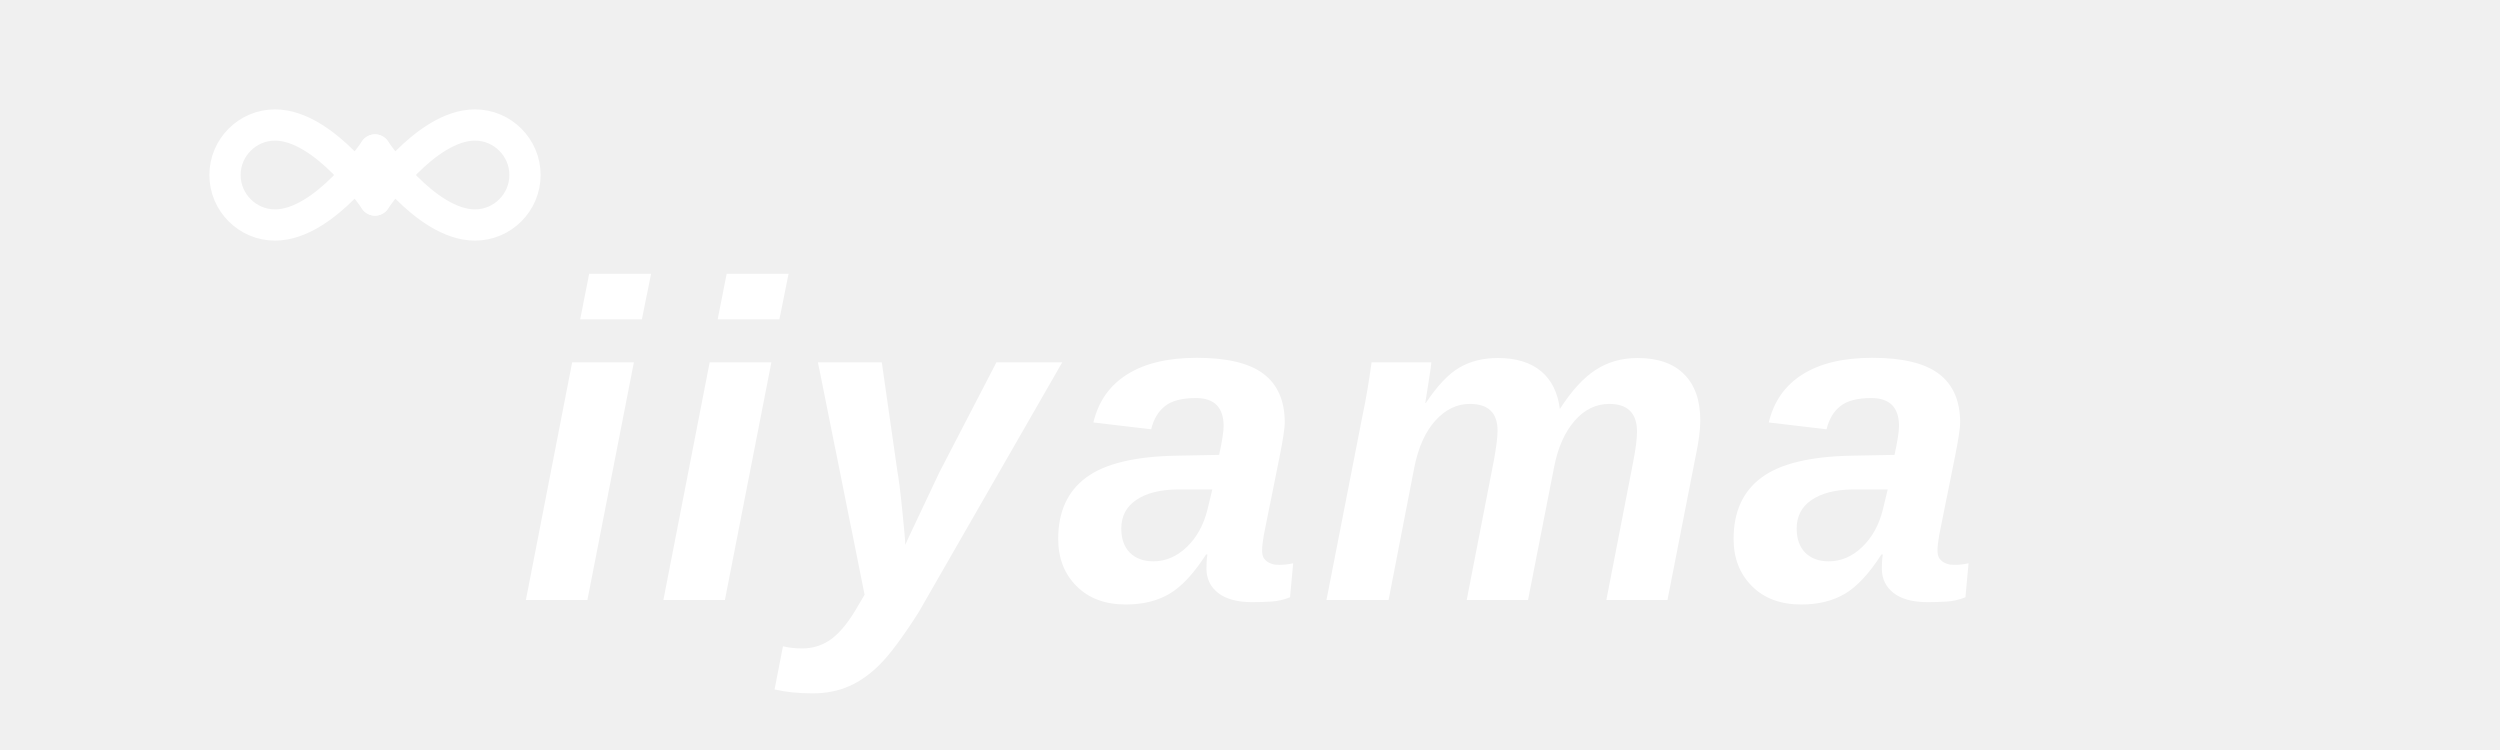
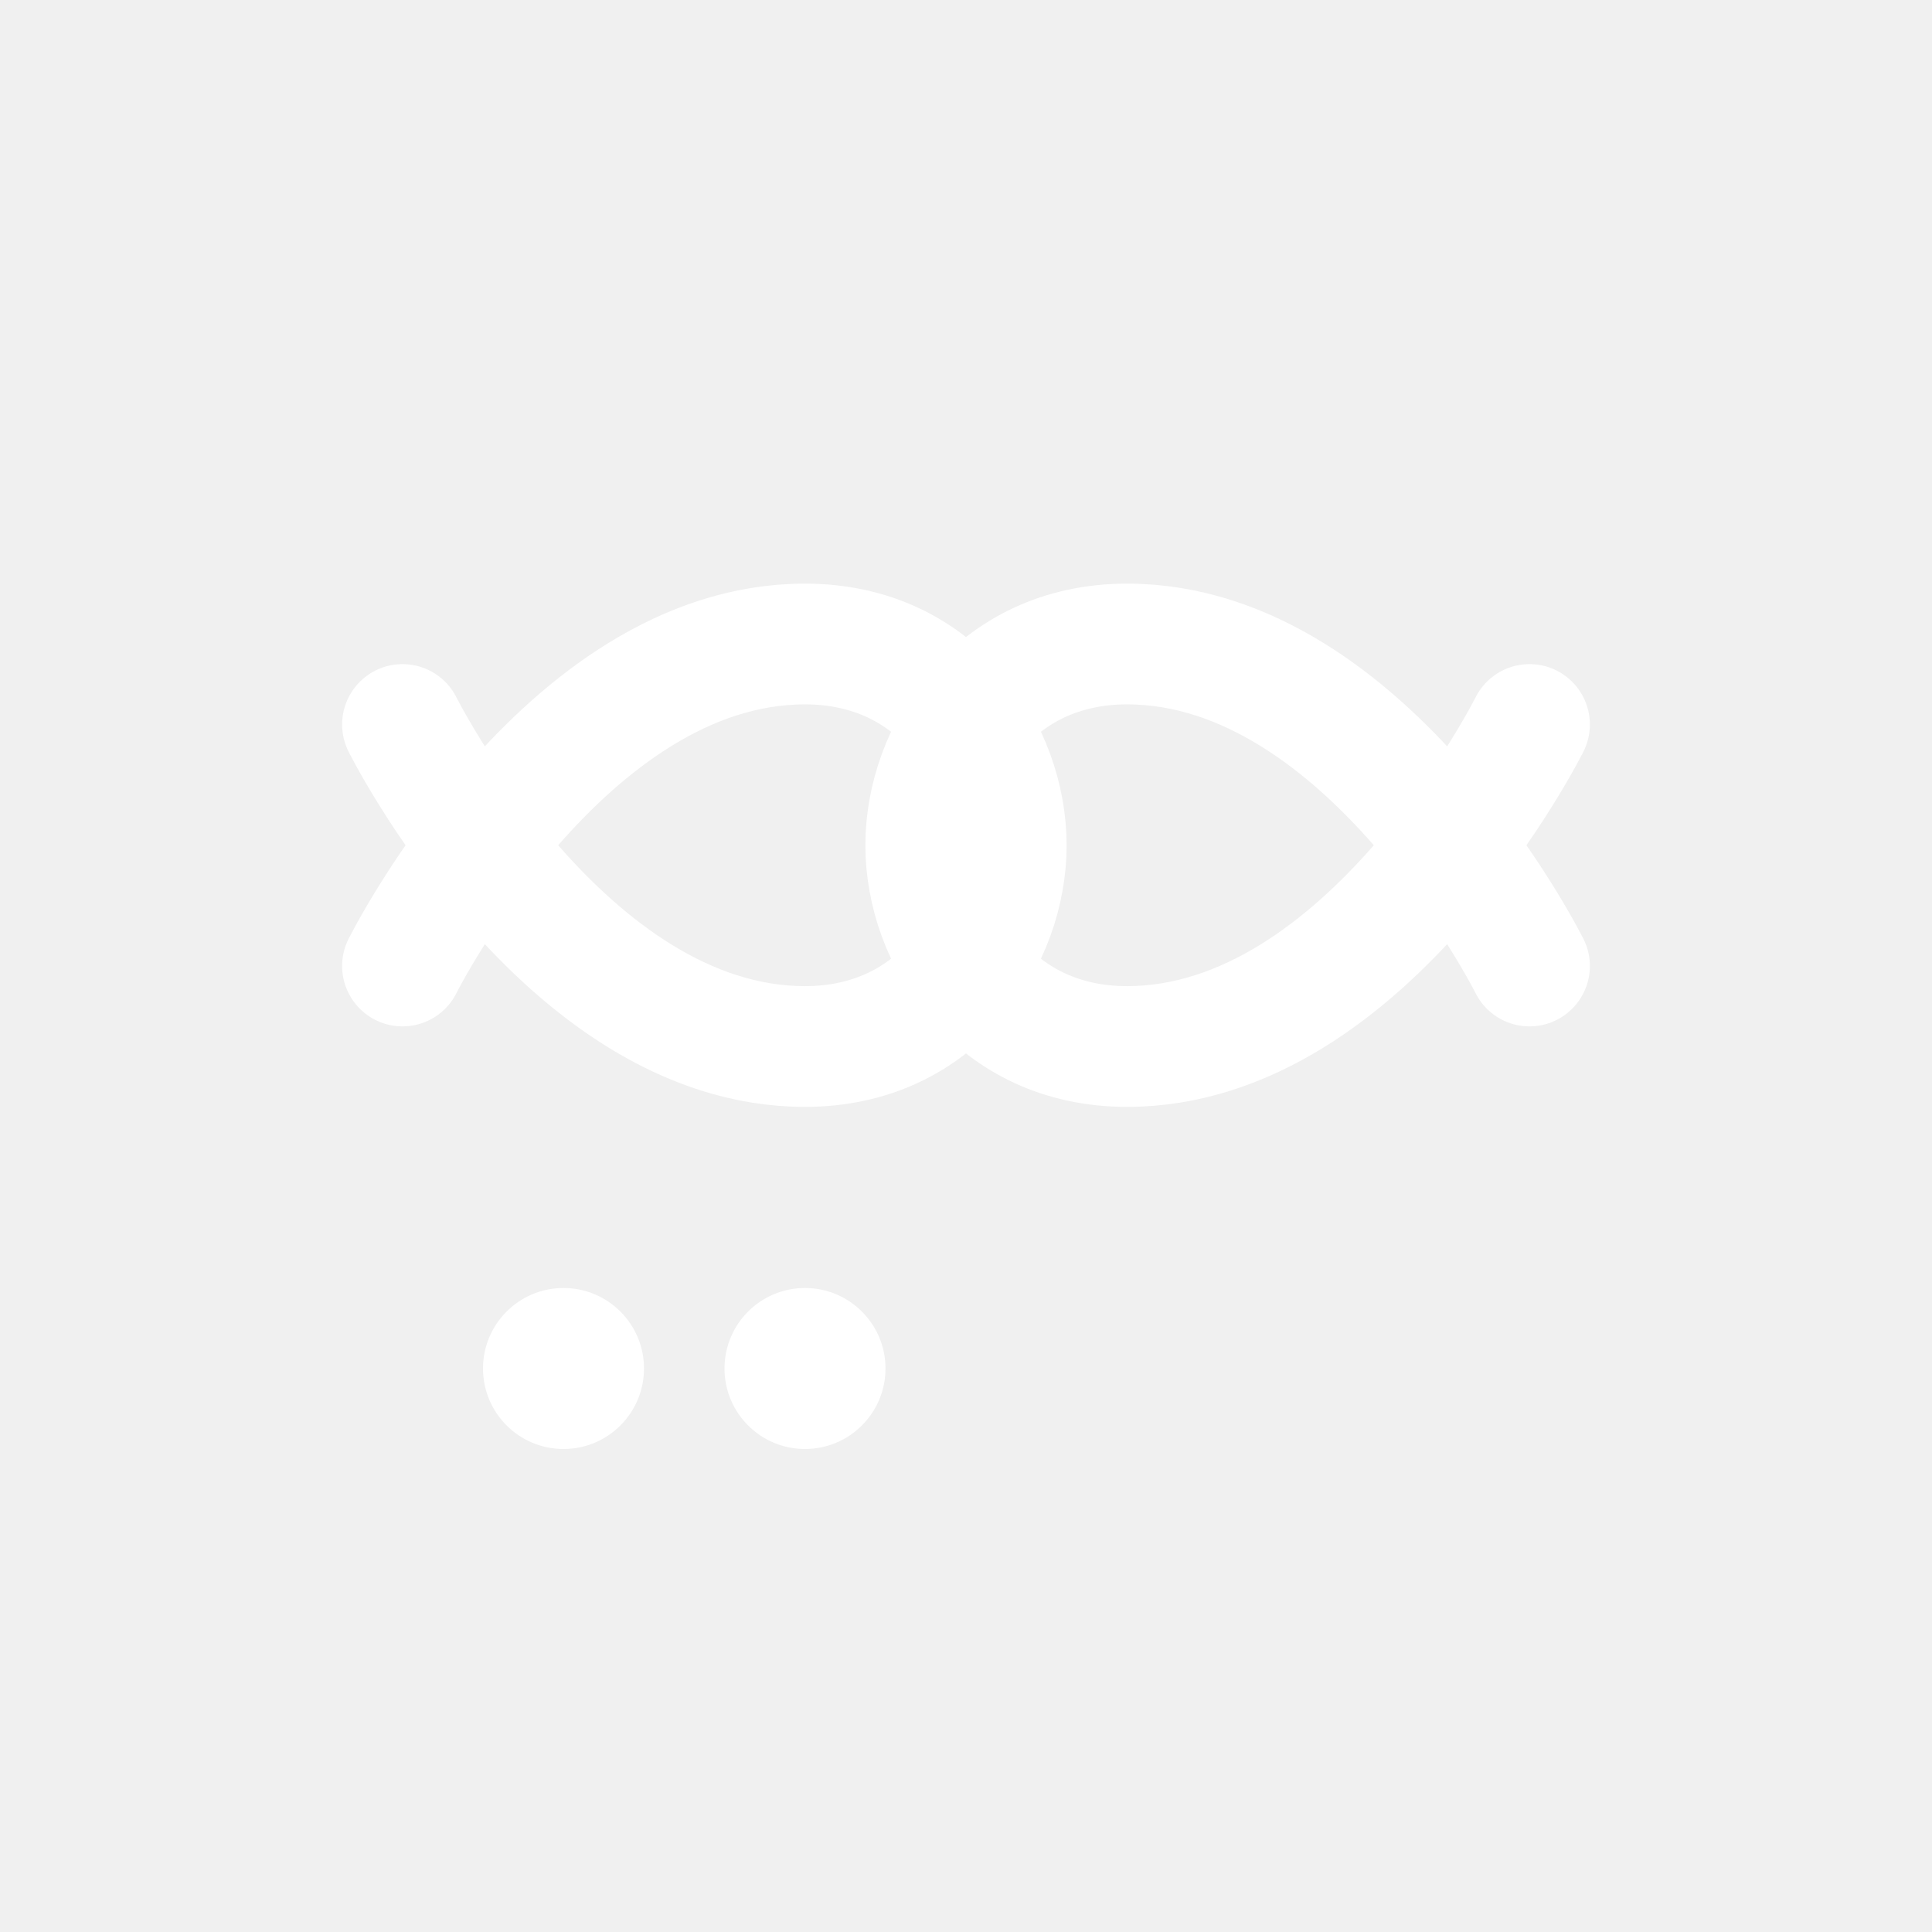
- <svg xmlns="http://www.w3.org/2000/svg" viewBox="0 0 200 60" fill="none">
-   <g transform="translate(18, 2)">
-     <path d="M12 14C12 14 8 8 4 8C1.8 8 0 9.8 0 12C0 14.2 1.8 16 4 16C8 16 12 10 12 10" stroke="white" stroke-width="2.5" fill="none" stroke-linecap="round" />
-     <path d="M12 10C12 10 16 16 20 16C22.2 16 24 14.2 24 12C24 9.8 22.2 8 20 8C16 8 12 14 12 14" stroke="white" stroke-width="2.5" fill="none" stroke-linecap="round" />
-   </g>
-   <text x="100" y="48" text-anchor="middle" font-family="Arial, Helvetica, sans-serif" font-size="36" font-weight="800" font-style="italic" fill="white" letter-spacing="1">iiyama</text>
+ <svg xmlns="http://www.w3.org/2000/svg" viewBox="0 0 48 48" fill="none">
+   <path d="M10 24C10 24 14 16 20 16C23.3 16 25 18.7 25 21C25 23.3 23.3 26 20 26C14 26 10 18 10 18" stroke="white" stroke-width="3" fill="none" stroke-linecap="round" stroke-linejoin="round" />
+   <path d="M38 18C38 18 34 26 28 26C24.7 26 23 23.3 23 21C23 18.7 24.7 16 28 16C34 16 38 24 38 24" stroke="white" stroke-width="3" fill="none" stroke-linecap="round" stroke-linejoin="round" />
+   <circle cx="14" cy="34" r="2" fill="white" />
+   <circle cx="20" cy="34" r="2" fill="white" />
</svg>
